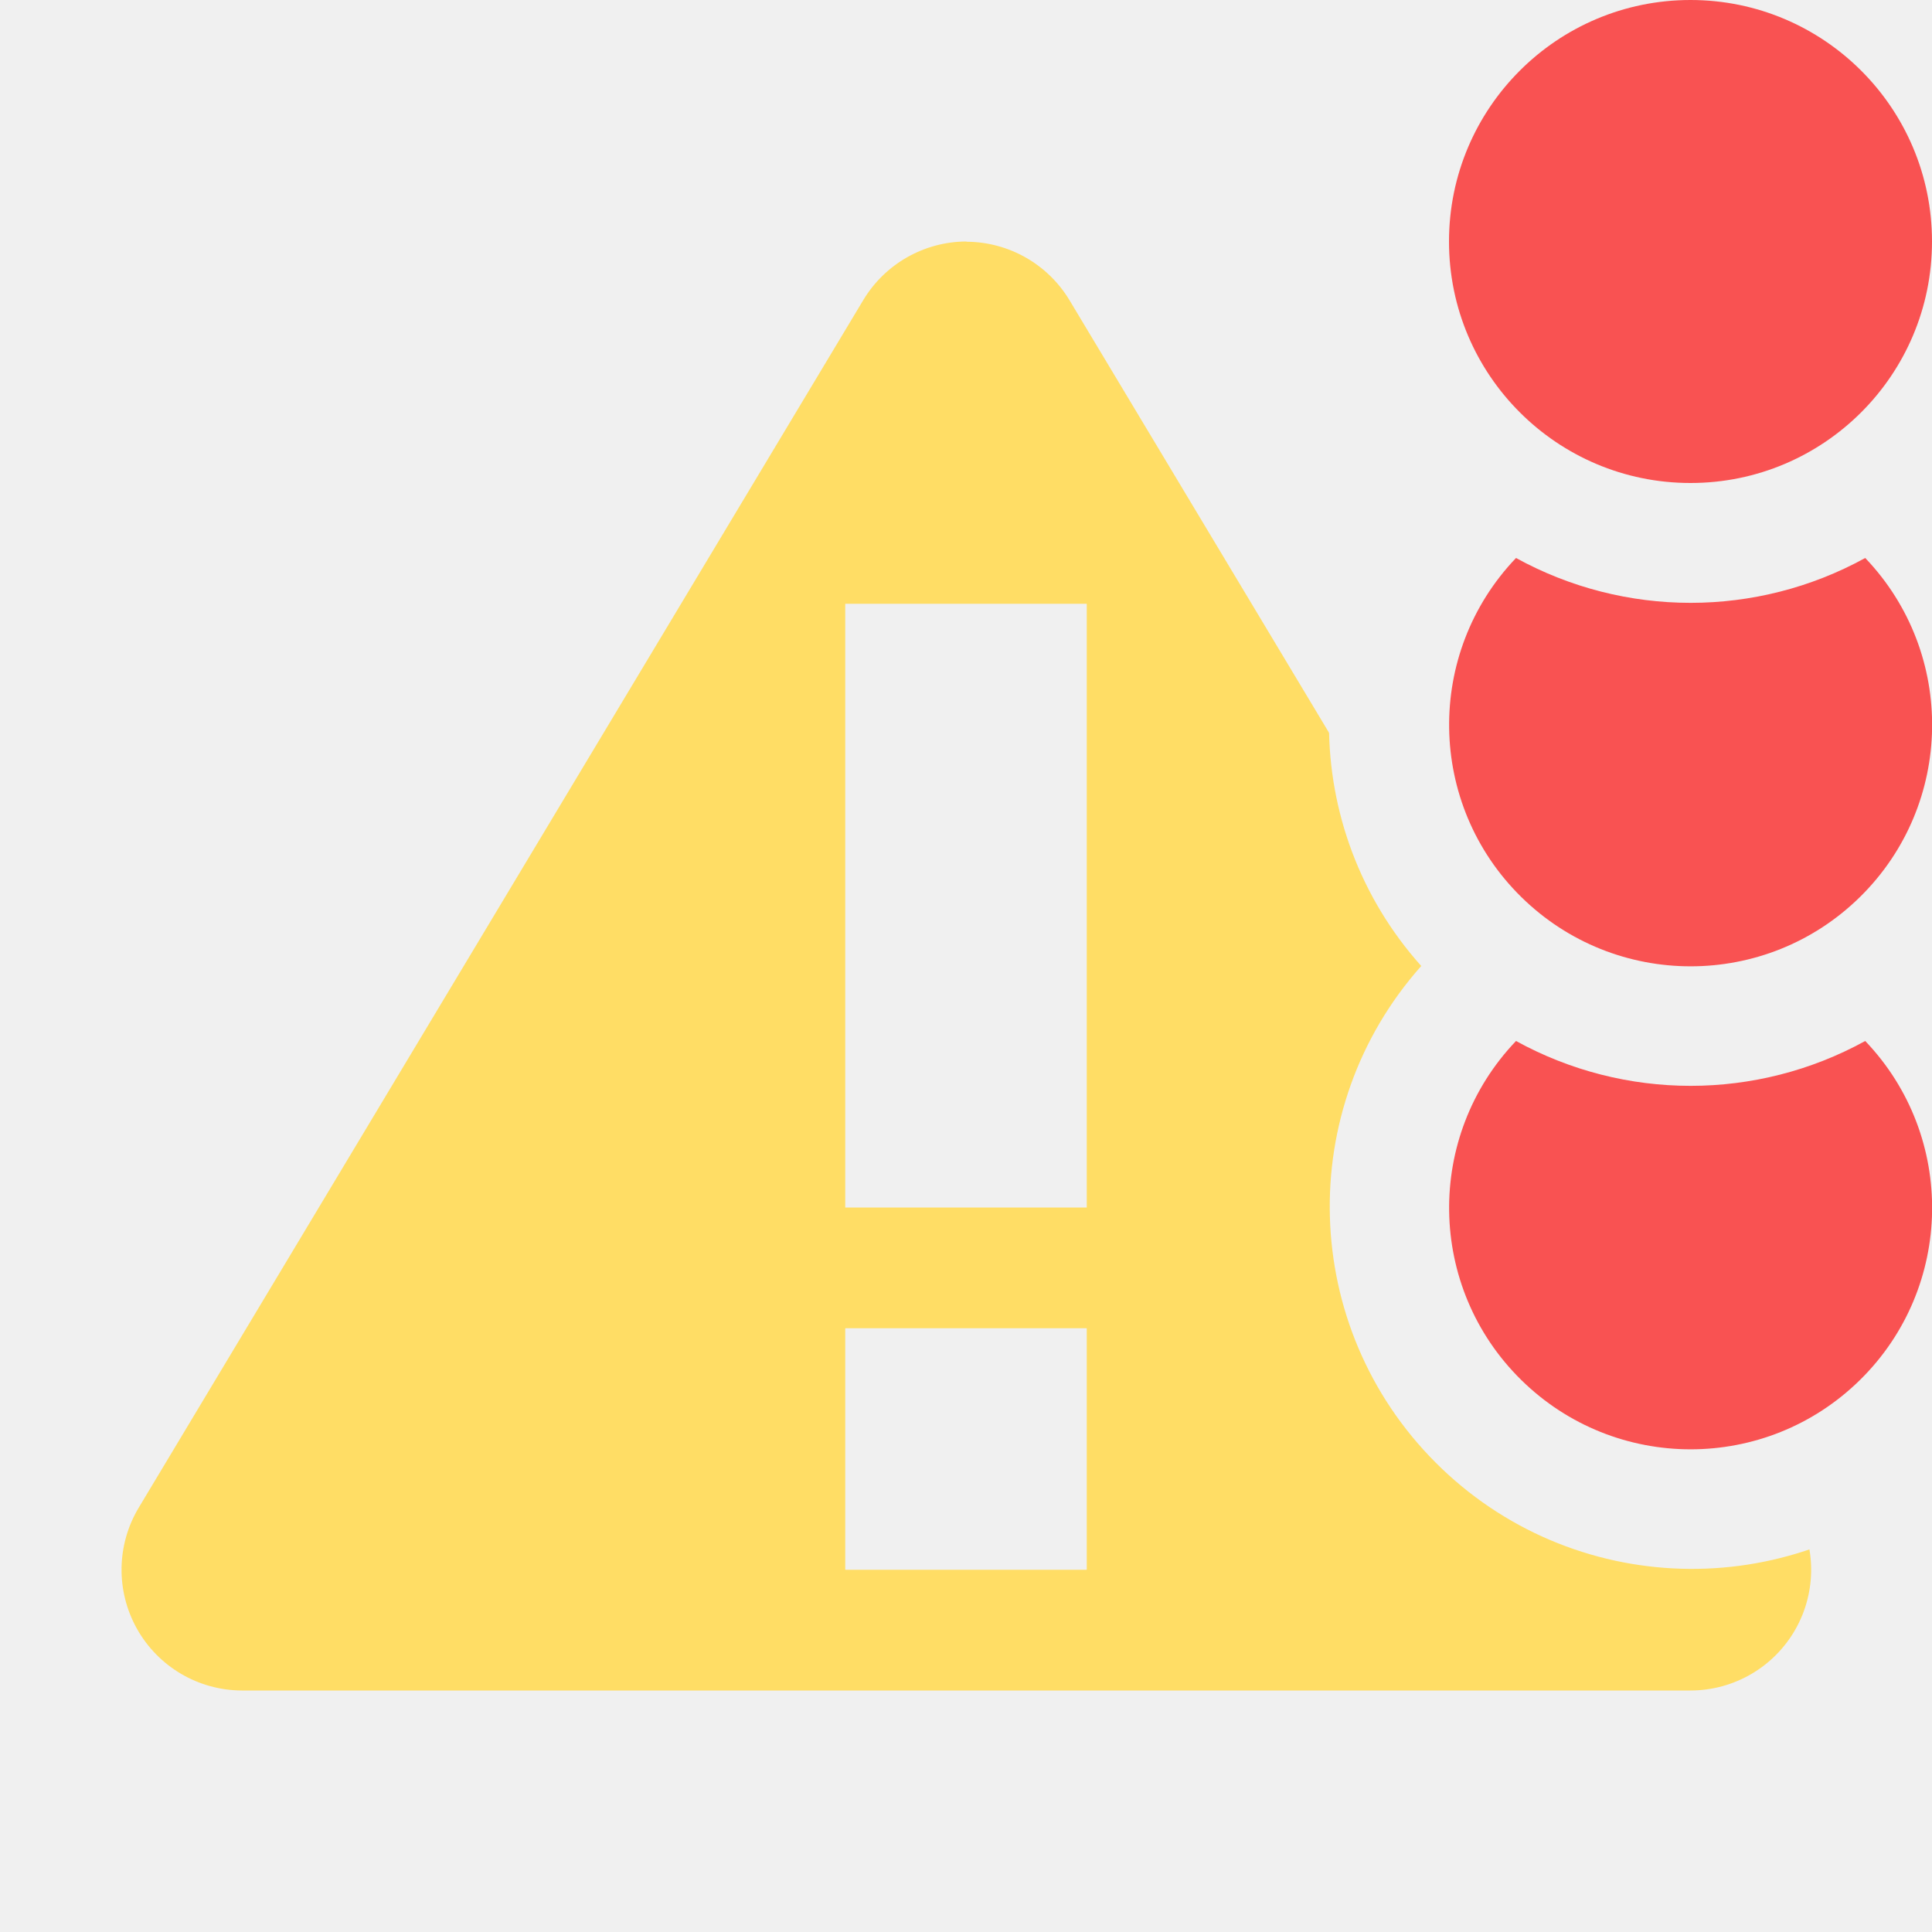
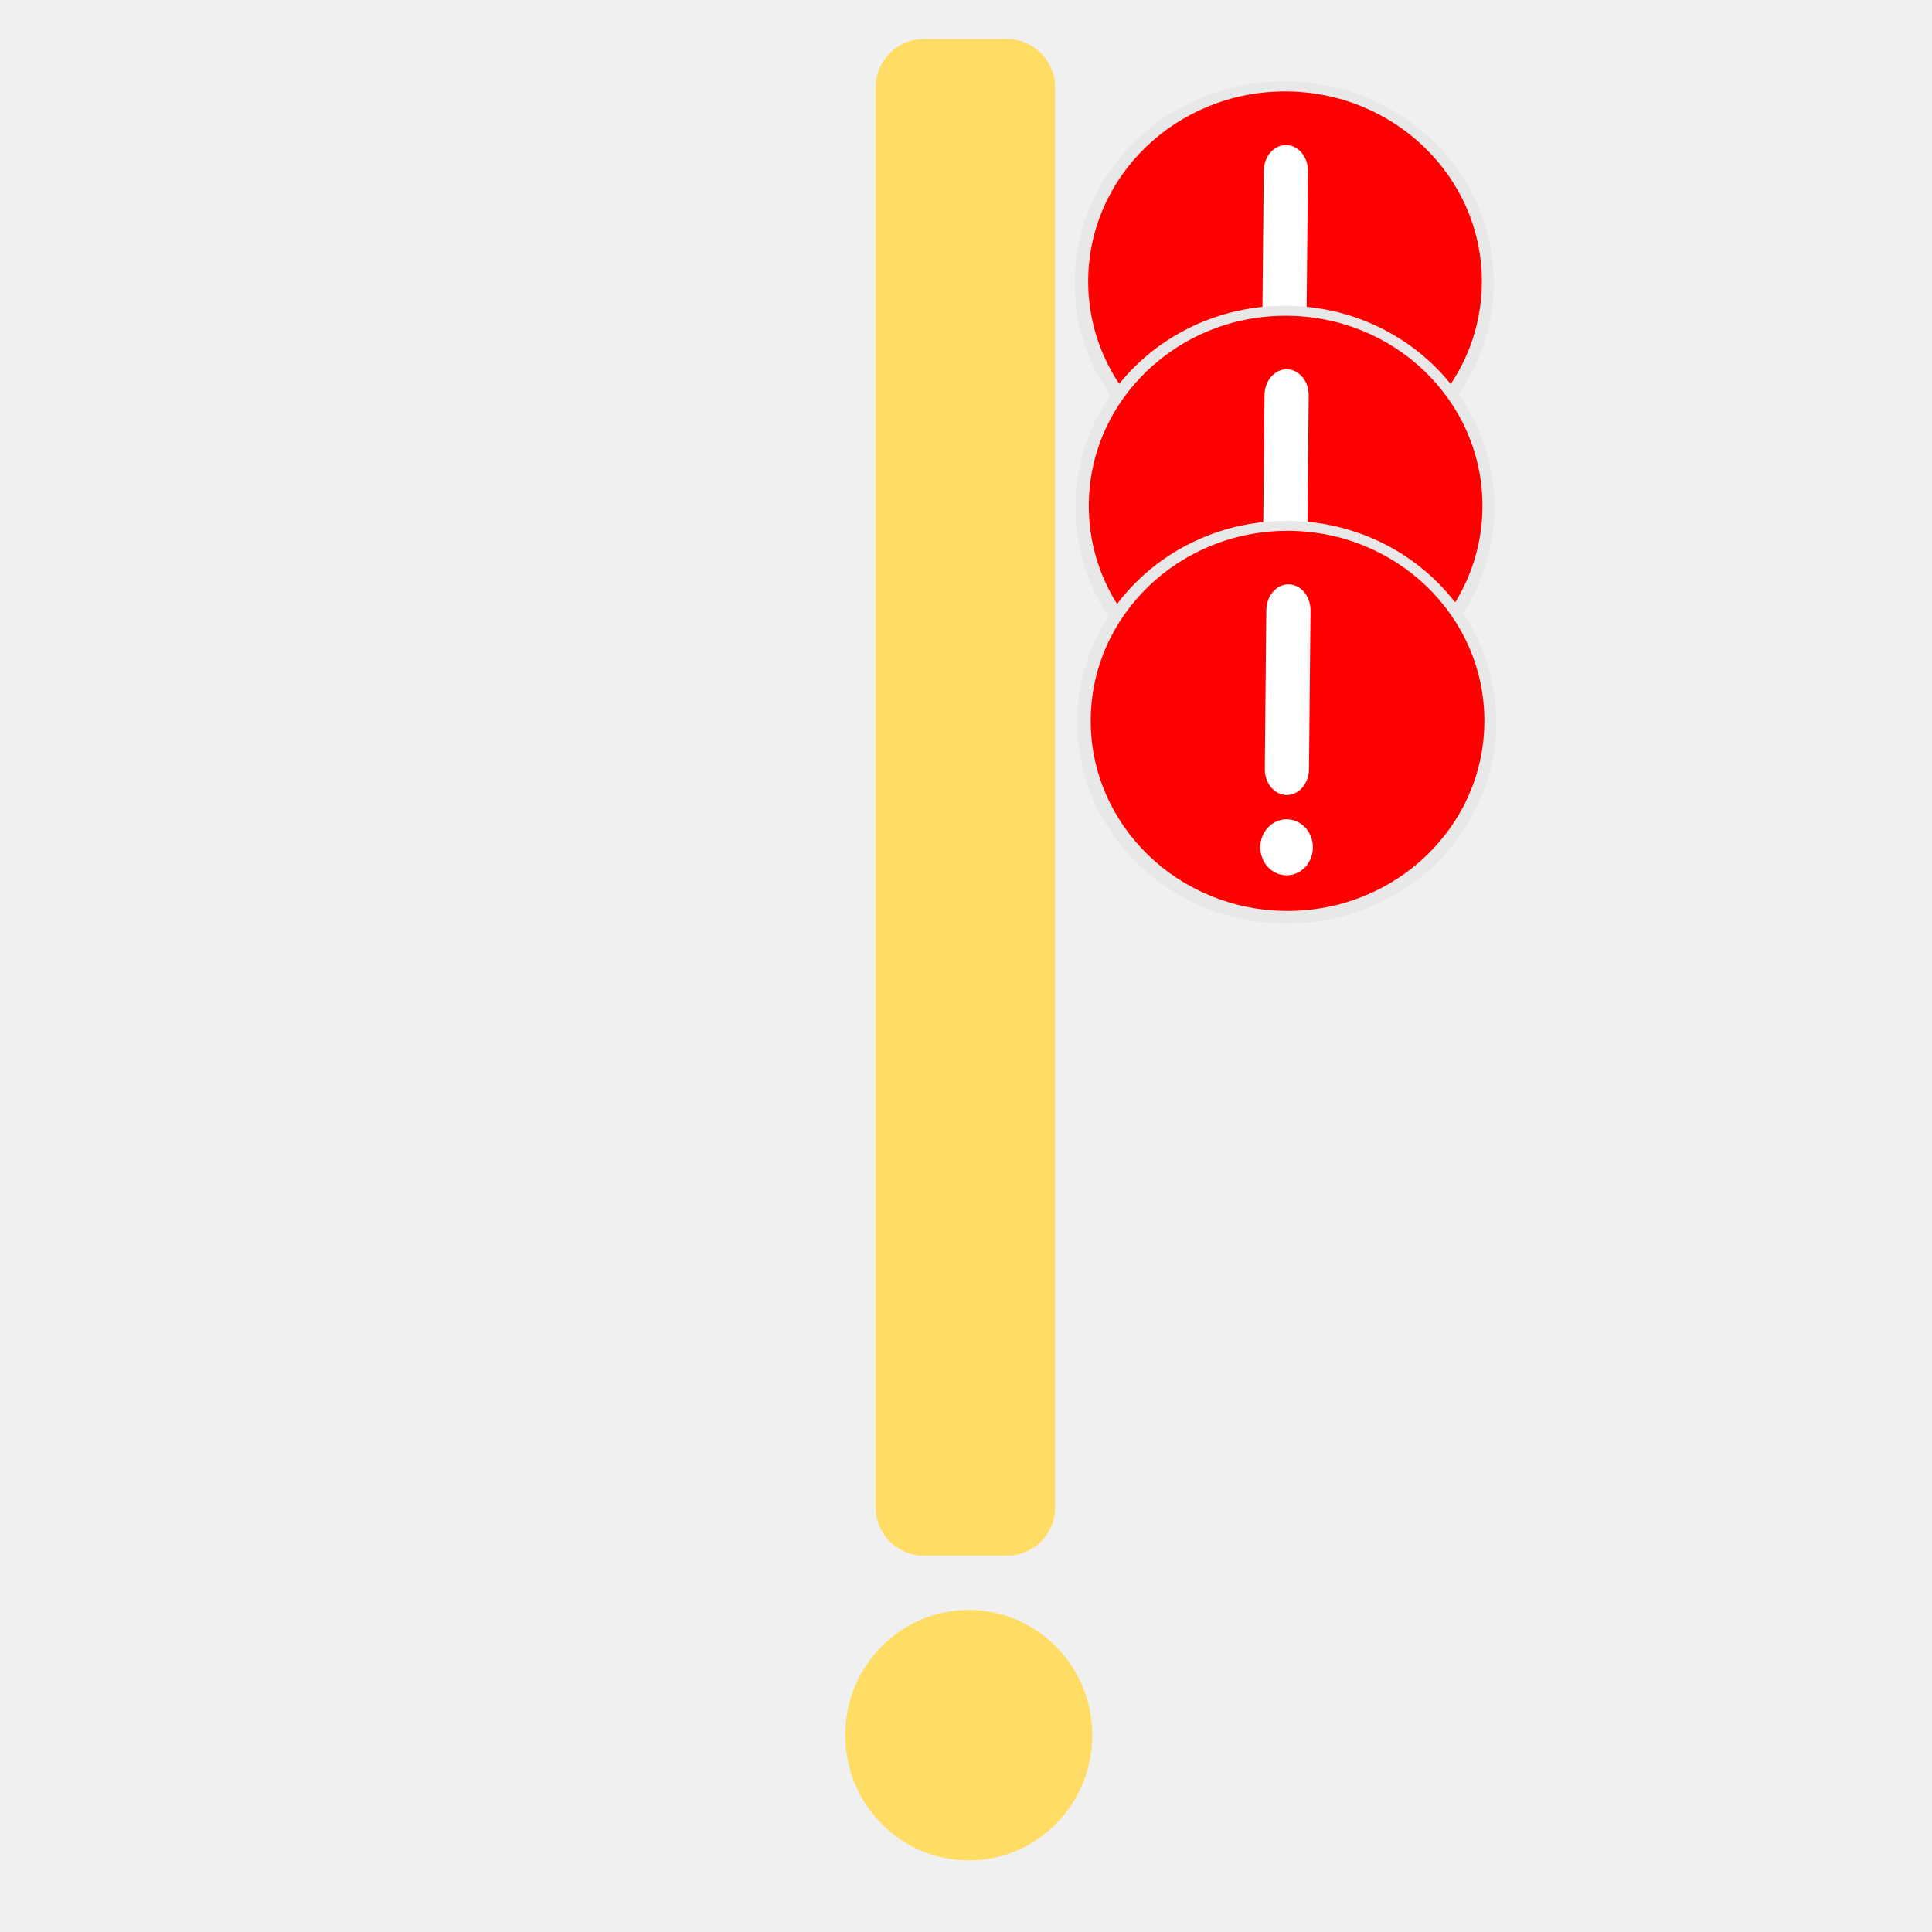
- <svg xmlns="http://www.w3.org/2000/svg" width="16" height="16">
+ <svg xmlns="http://www.w3.org/2000/svg" width="16" height="16" version="1.1" id="svg3">
+   <defs id="defs3" />
  <mask id="a">
-     <path fill="#fff" d="M0 0v16h16v-3.76A3 3 0 0 1 11.77 8a3 3 0 0 1 0-4V0z" />
+     <path fill="#fff" d="M0 0v16h16v-3.76A3 3 0 0 1 11.77 8a3 3 0 0 1 0-4V0z" id="path1" />
  </mask>
-   <path fill="#ffdd65" d="M8 2a1 1 0 0 0-.85.484l-6 10A1 1 0 0 0 2 14h12a1 1 0 0 0 .857-1.514l-6-10a1 1 0 0 0-.85-.484zM7 5h2v5H7zm0 6h2v2H7z" mask="url(#a)" />
-   <path fill="#f95252" d="M14 0a2 2 0 0 0 0 4 2 2 0 0 0 0-4zm1.447 4.621a3 3 0 0 1-2.892 0 2 2 0 1 0 2.892 0zm0 4a3 3 0 0 1-2.892 0 2 2 0 1 0 2.892 0z" />
+   <rect style="fill:#ffdd65;fill-opacity:1" id="rect1" width="1.486" height="12.561" x="7.252" y="0.323" ry="0.4" />
+   <ellipse style="fill:#ffdd65;fill-opacity:1" id="path1-5" cx="8.023" cy="14.37" rx="1.023" ry="1.037" />
+   <ellipse style="fill:#e8e8e8;fill-opacity:1;stroke-width:0.978" id="path3-9" cx="10.635" cy="2.342" rx="1.735" ry="1.668" />
+   <ellipse style="fill:#ff0000;fill-opacity:1;stroke-width:0.921" id="path3-2-4" cx="10.642" cy="2.331" rx="1.63" ry="1.574" />
+   <rect style="fill:#ffffff;fill-opacity:1;fill-rule:nonzero;stroke-width:0.652" id="rect3-1-9-8" width="0.366" height="1.745" x="10.479" y="1.099" ry="0.215" transform="rotate(0.5488637)" />
+   <ellipse style="fill:#ffffff;fill-opacity:1;fill-rule:nonzero" id="path4-8" cx="10.633" cy="3.379" rx="0.218" ry="0.232" />
+   <ellipse style="fill:#e8e8e8;fill-opacity:1;stroke-width:0.978" id="path3-9-4" cx="10.641" cy="4.2" rx="1.735" ry="1.668" />
+   <ellipse style="fill:#ff0000;fill-opacity:1;stroke-width:0.921" id="path3-2-4-8" cx="10.647" cy="4.189" rx="1.63" ry="1.574" />
+   <rect style="fill:#ffffff;fill-opacity:1;fill-rule:nonzero;stroke-width:0.652" id="rect3-1-9-8-8" width="0.366" height="1.745" x="10.503" y="2.956" ry="0.215" transform="rotate(0.5488637)" />
+   <ellipse style="fill:#ffffff;fill-opacity:1;fill-rule:nonzero" id="path4-8-2" cx="10.639" cy="5.236" rx="0.218" ry="0.232" />
+   <ellipse style="fill:#e8e8e8;fill-opacity:1;stroke-width:0.978" id="path3-9-4-5" cx="10.656" cy="5.981" rx="1.735" ry="1.668" />
+   <ellipse style="fill:#ff0000;fill-opacity:1;stroke-width:0.921" id="path3-2-4-8-5" cx="10.663" cy="5.97" rx="1.63" ry="1.574" />
+   <rect style="fill:#ffffff;fill-opacity:1;fill-rule:nonzero;stroke-width:0.652" id="rect3-1-9-8-8-1" width="0.366" height="1.745" x="10.535" y="4.737" ry="0.215" transform="rotate(0.5488637)" />
+   <ellipse style="fill:#ffffff;fill-opacity:1;fill-rule:nonzero" id="path4-8-2-7" cx="10.655" cy="7.017" rx="0.218" ry="0.232" />
</svg>
